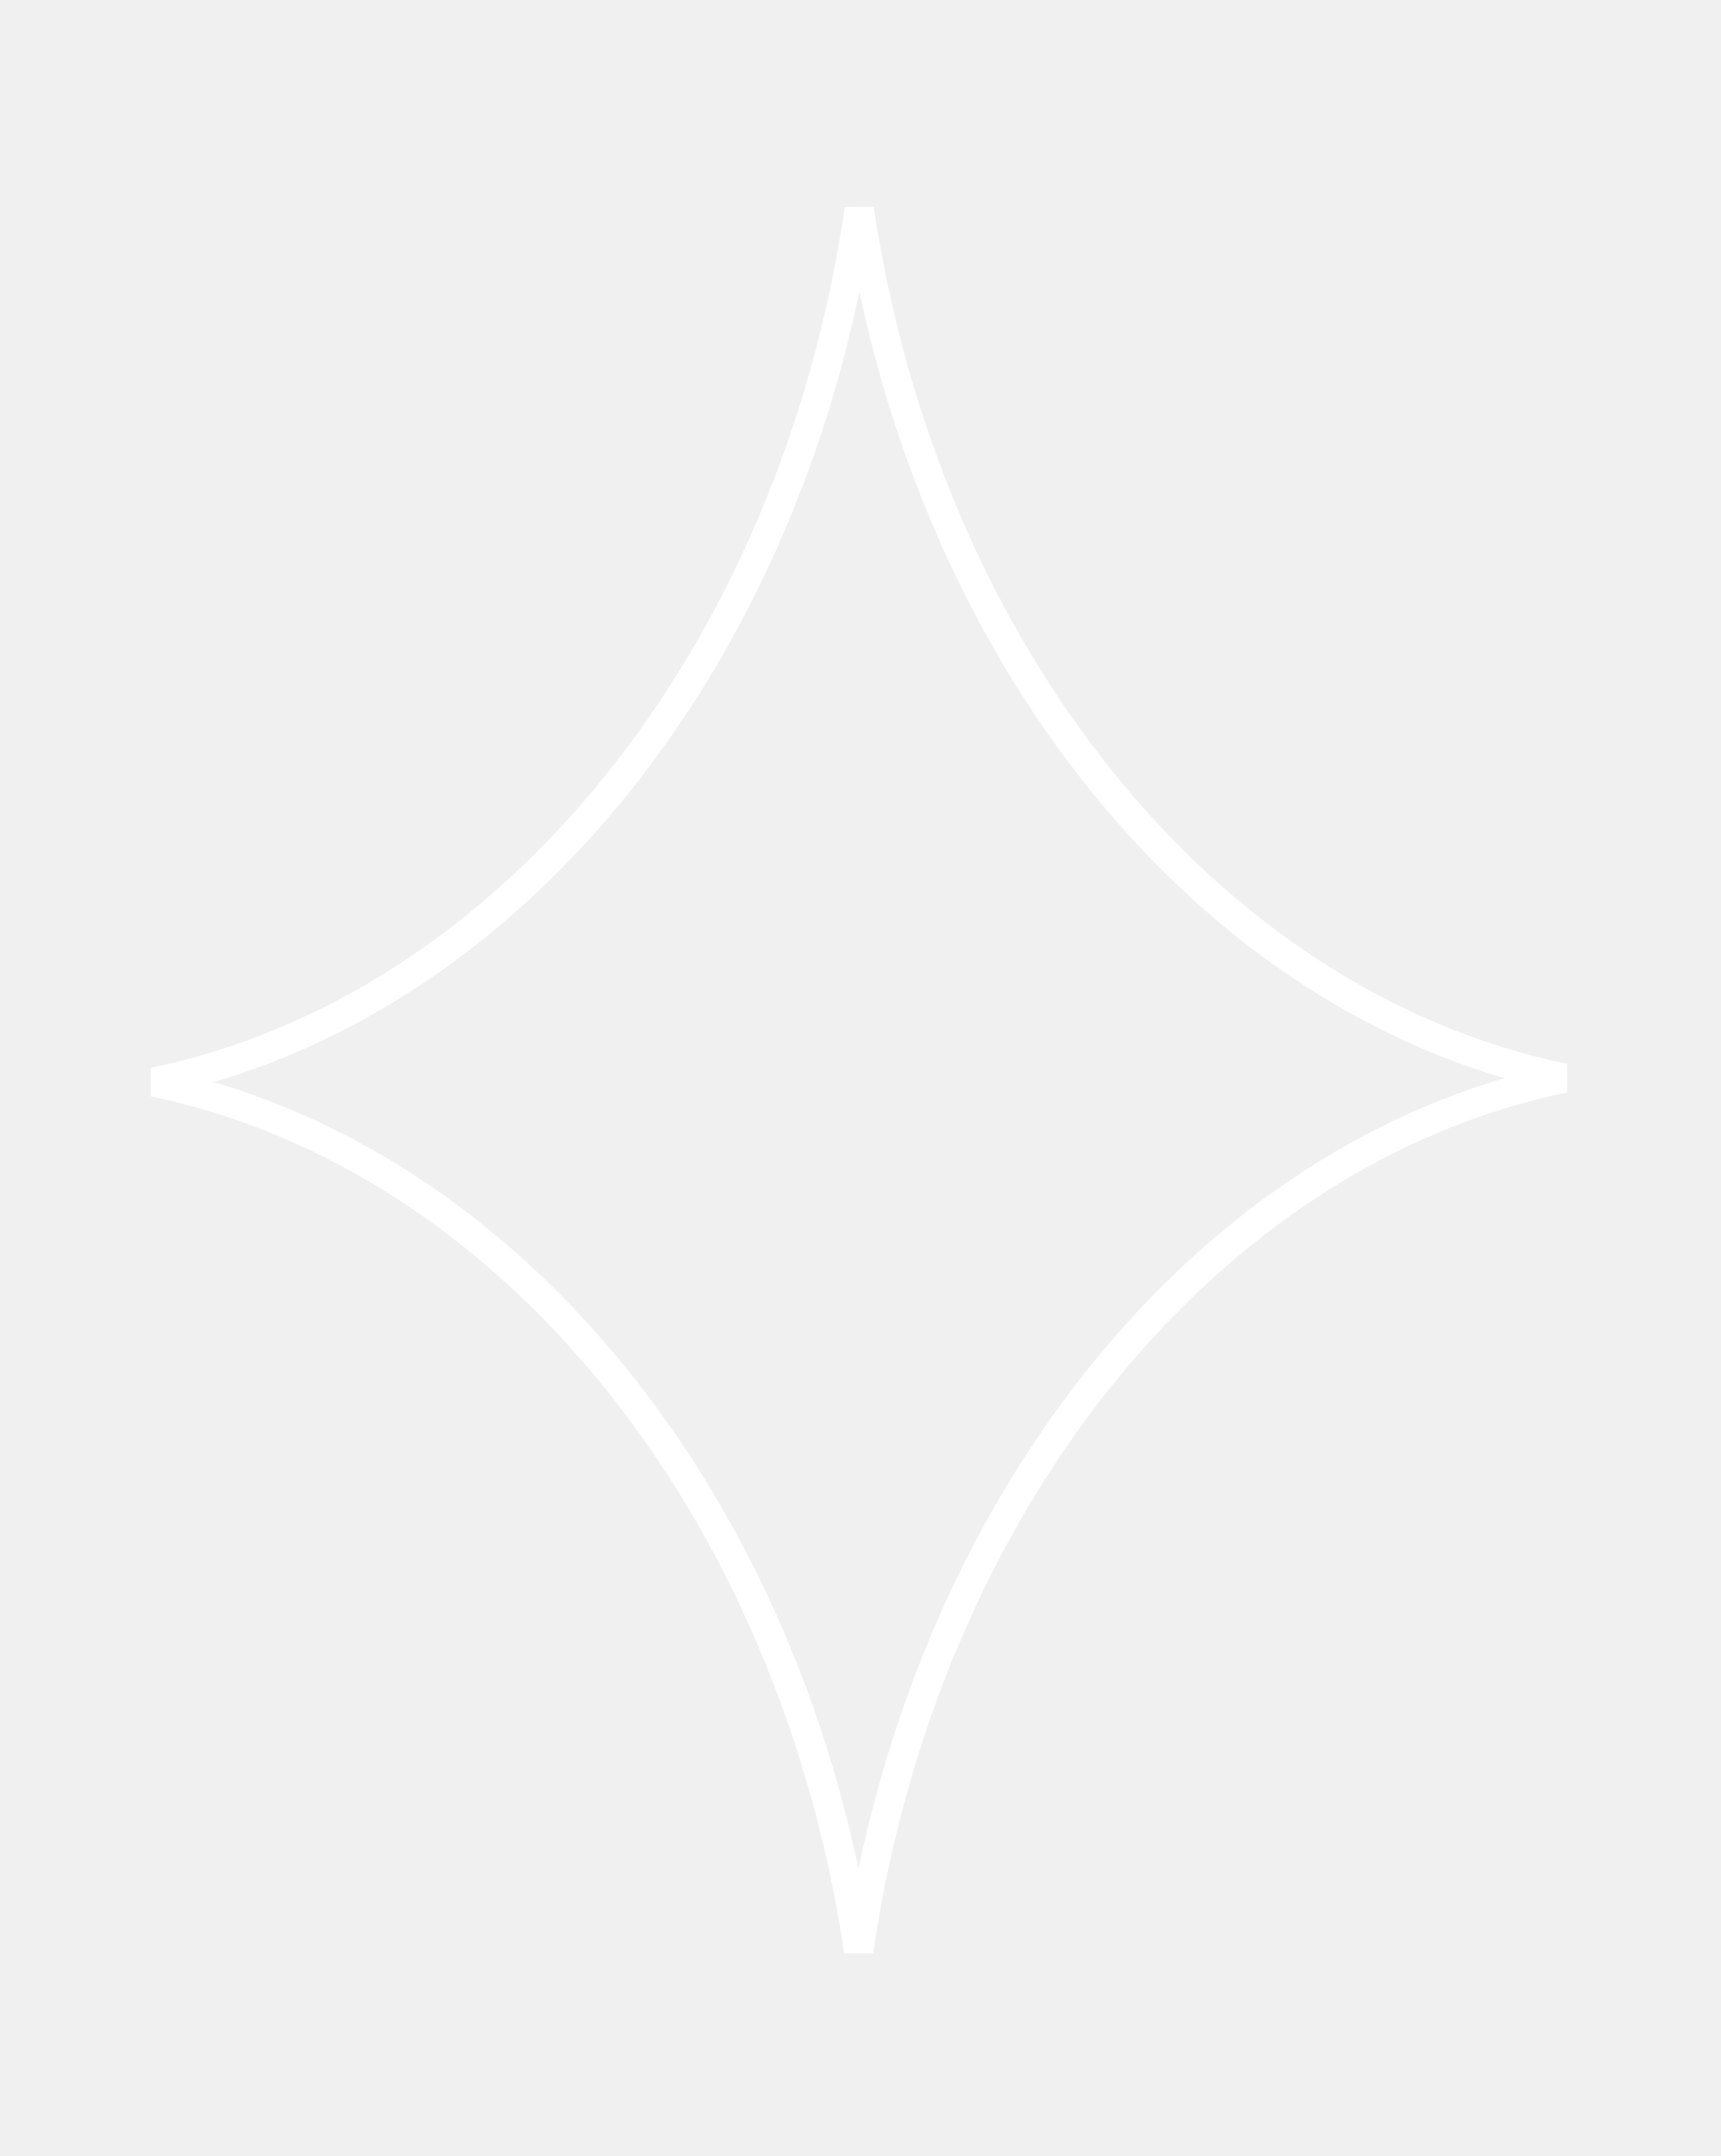
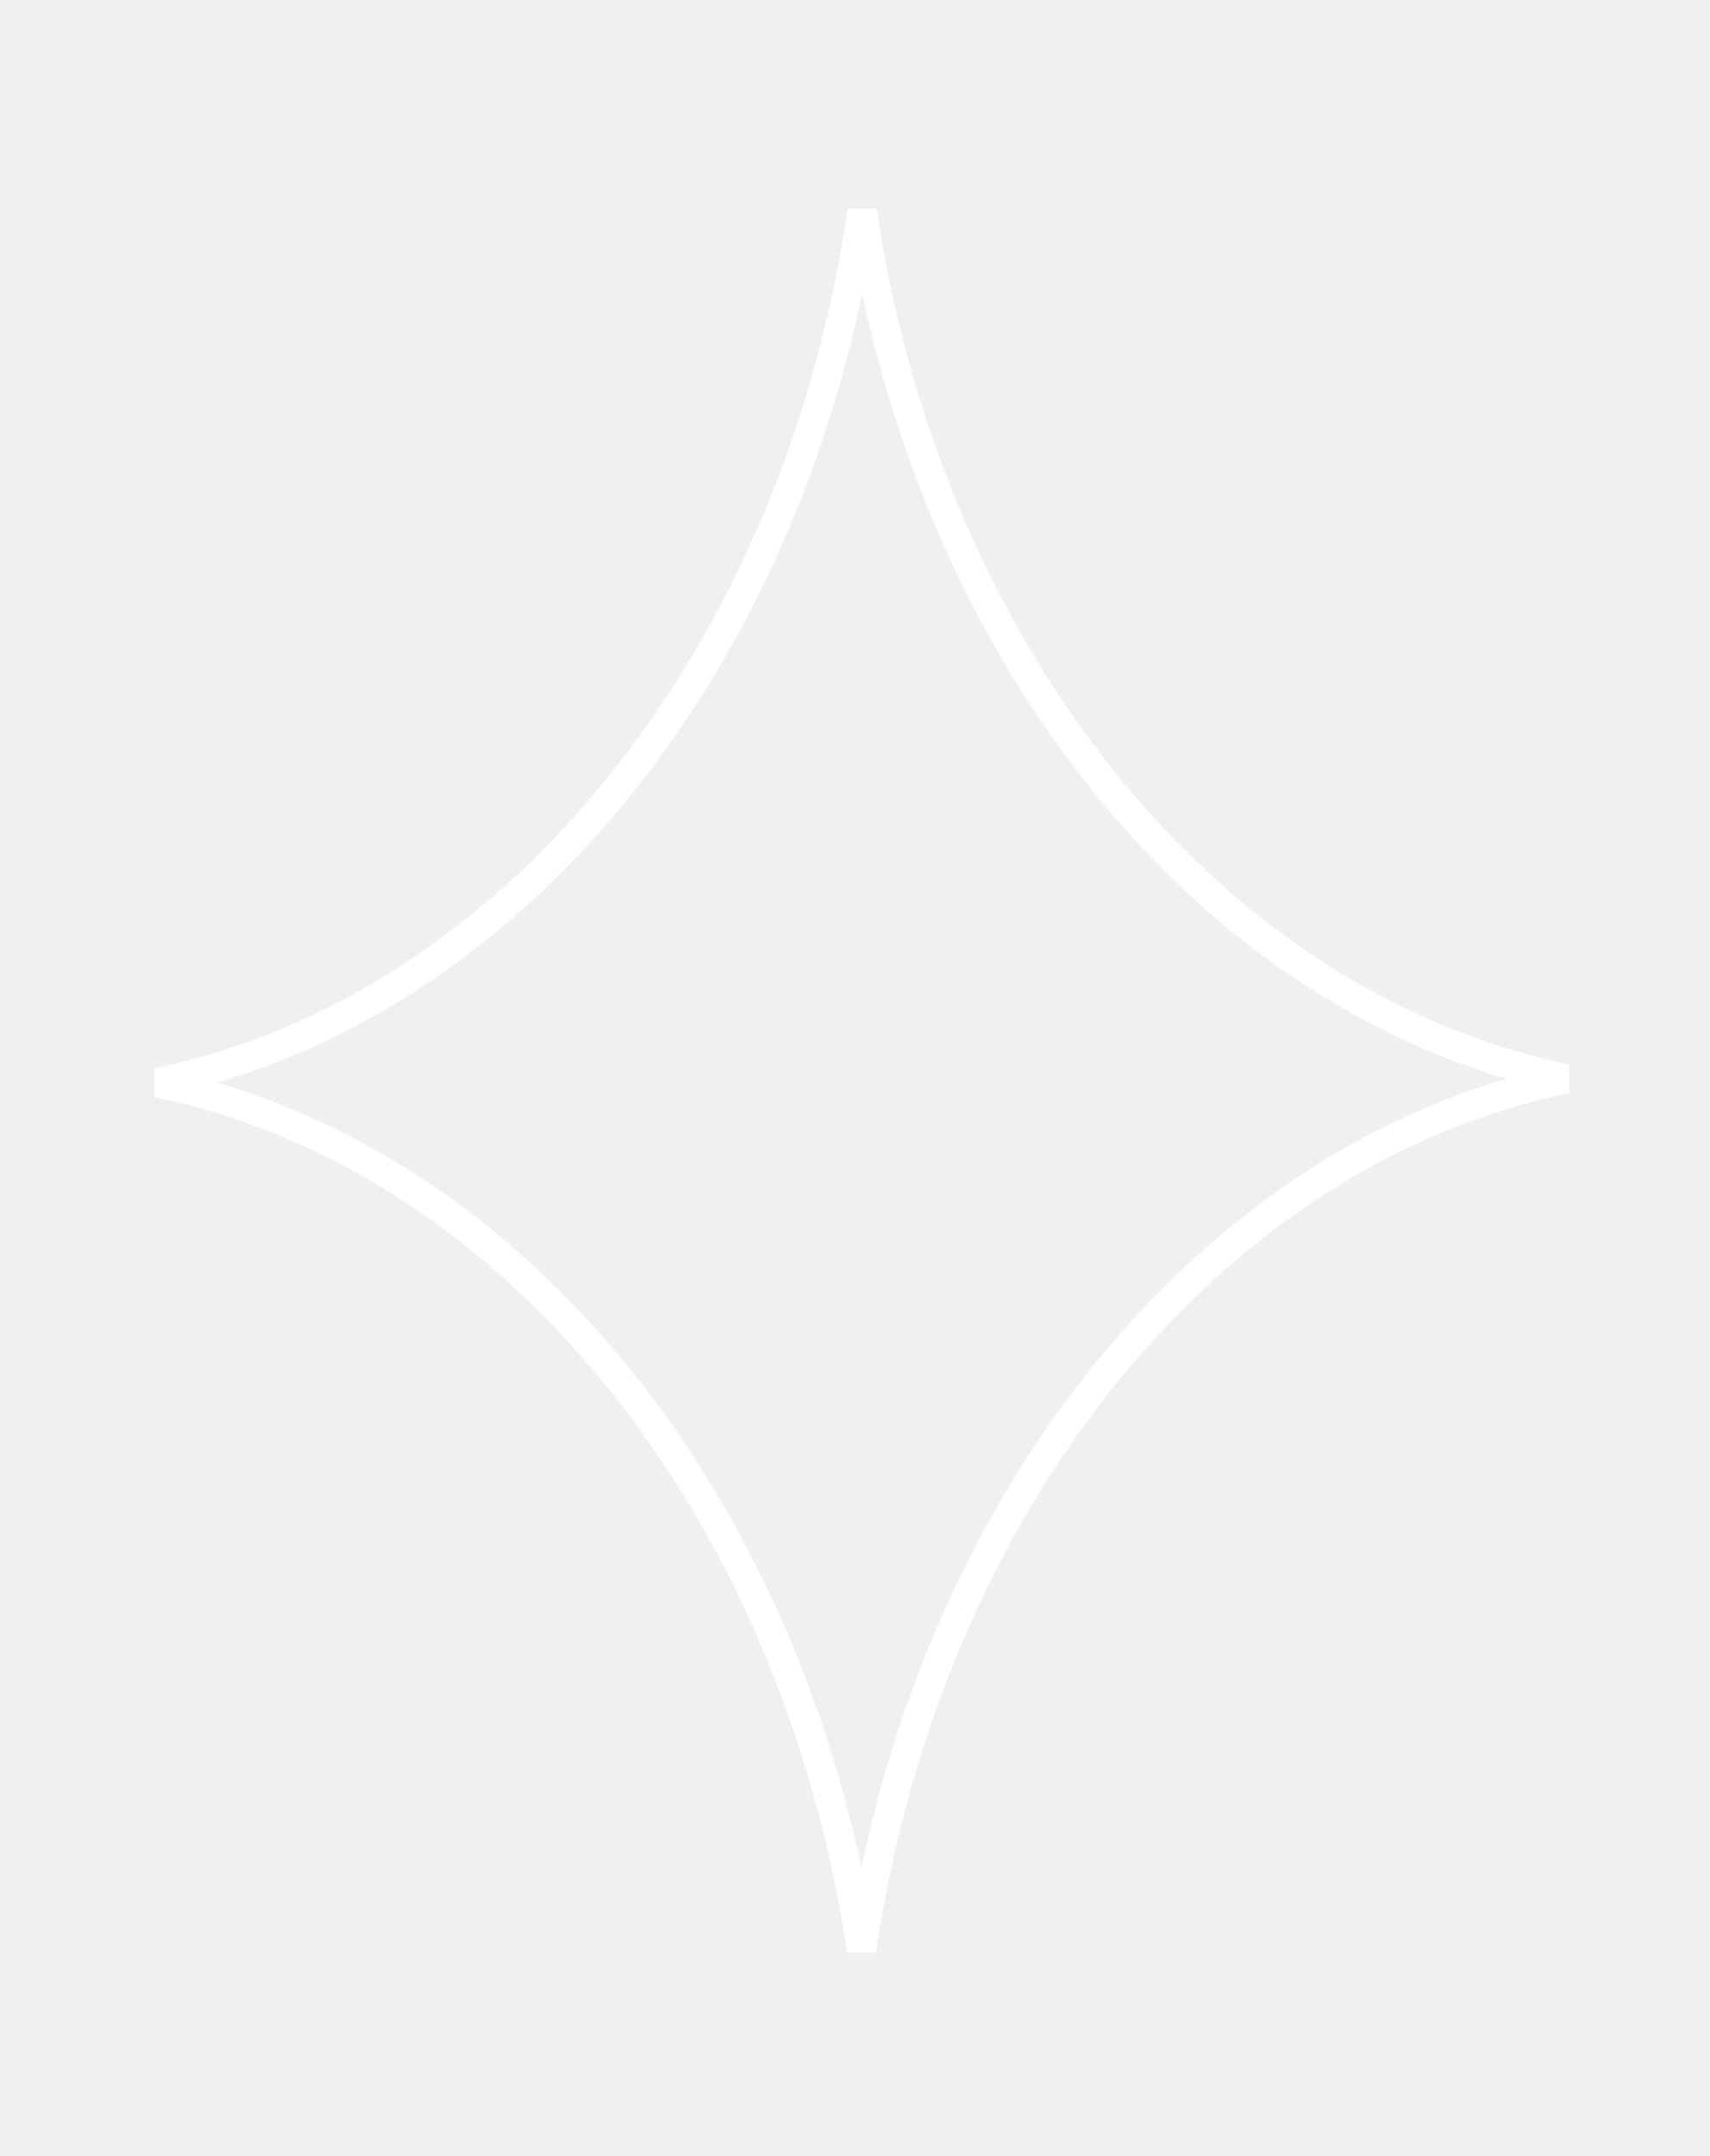
- <svg xmlns="http://www.w3.org/2000/svg" width="95" height="119" viewBox="0 0 95 119" fill="none">
-   <path d="M47.437 11.533C51.09 36.023 66.598 55.401 86.347 59.508C66.539 63.627 50.999 83.109 47.405 107.703C43.751 83.211 28.242 63.832 8.492 59.727C28.301 55.61 43.843 36.128 47.437 11.533Z" stroke="white" stroke-width="1.61" />
+ <svg xmlns="http://www.w3.org/2000/svg" width="69" height="87" viewBox="0 0 69 87" fill="none">
+   <path d="M34.791 8.505C37.459 26.39 48.789 40.537 63.214 43.528C48.746 46.527 37.393 60.749 34.768 78.71C32.099 60.824 20.77 46.677 6.345 43.687C20.813 40.688 32.166 26.466 34.791 8.505Z" stroke="white" stroke-width="1.175" />
</svg>
